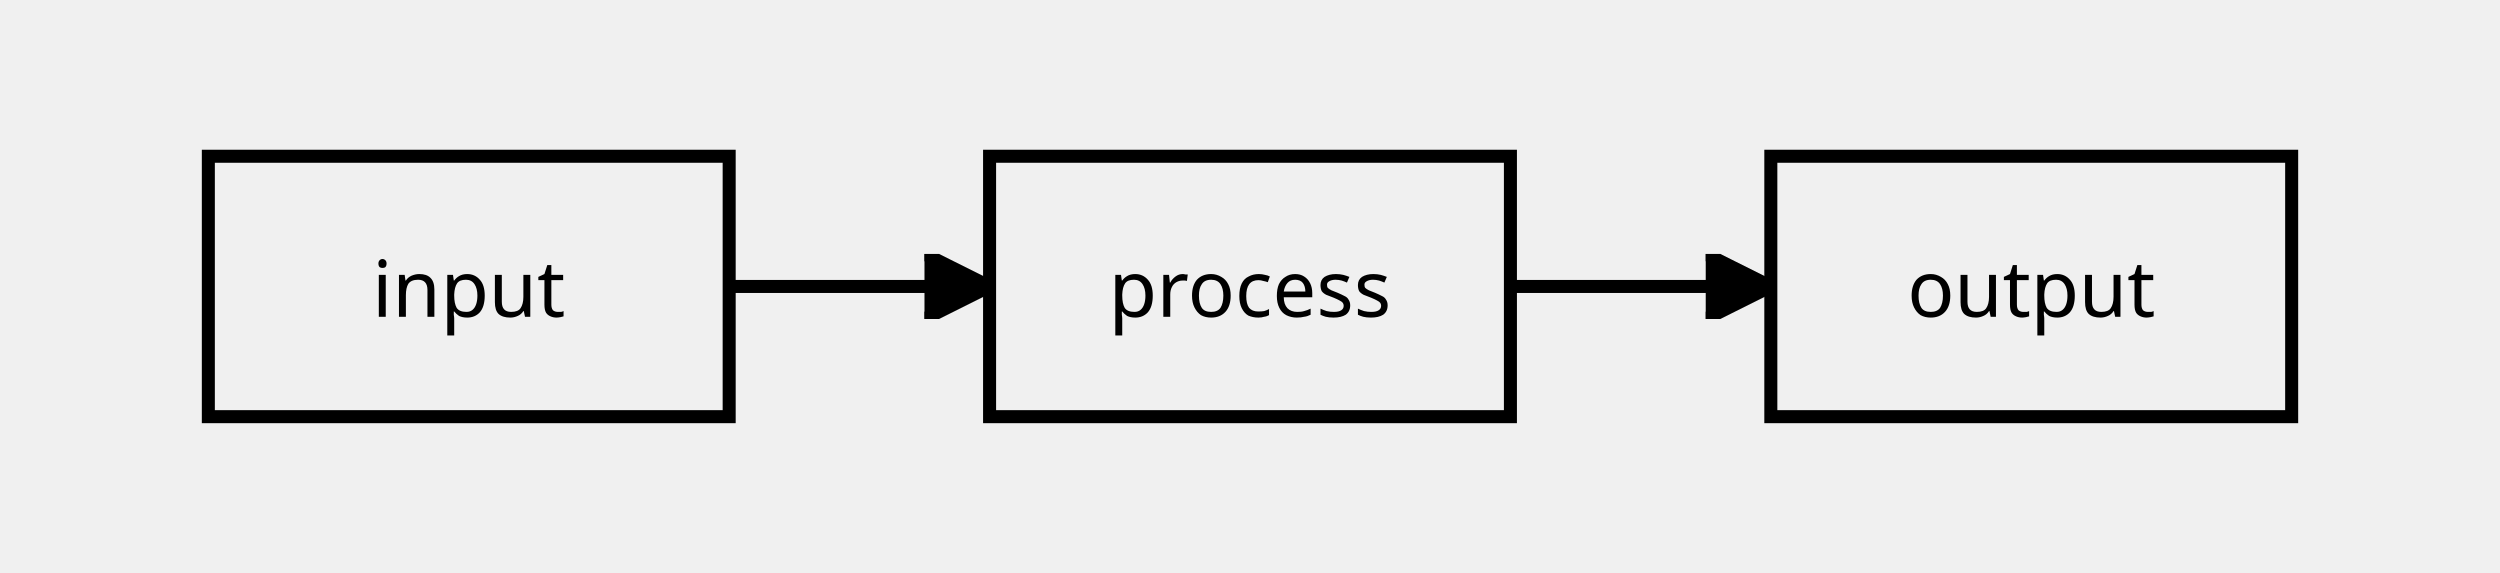
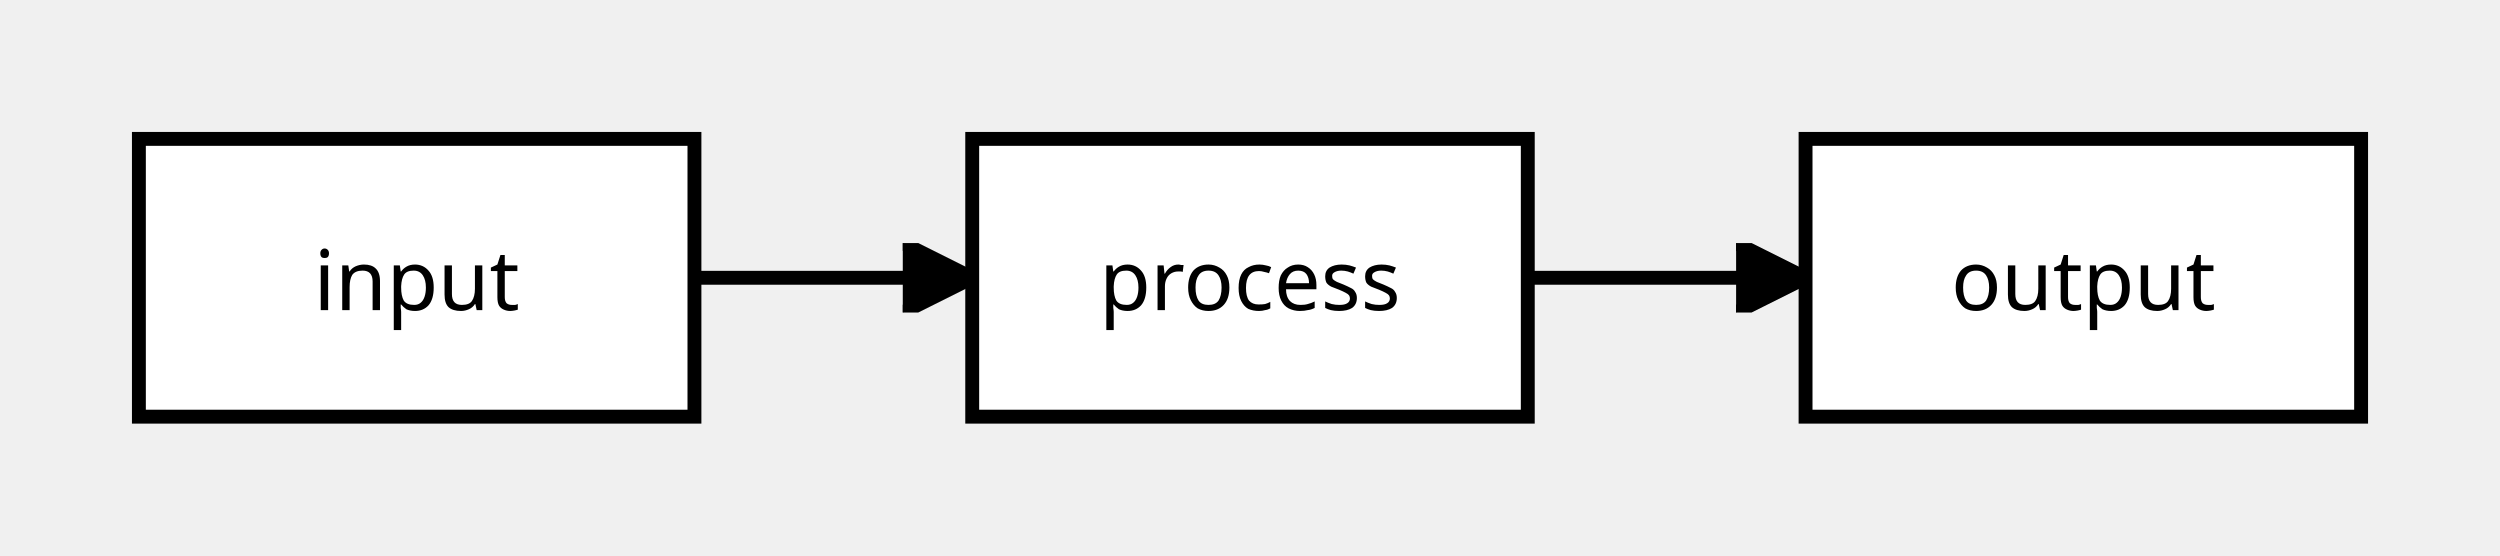
- <svg xmlns="http://www.w3.org/2000/svg" version="1.1" width="96mm" height="22mm" viewBox="-8 -6 96 22">
+ <svg xmlns="http://www.w3.org/2000/svg" version="1.1" width="90mm" height="20mm" viewBox="-5 -5 90 20">
  <defs>
    <marker id="d-arrow" refX="1" refY="0.5" orient="auto-start-reverse" markerWidth="5" markerHeight="5" viewBox="0 0 1 1">
      <path d="M 0 0 1 0.5 0 1" style="stroke-width: 0.2; stroke: context-stroke; fill: context-stroke;" />
    </marker>
  </defs>
  <style>
-     rect, circle, ellipse, line, polyline, polygon, path { stroke-width: 0.5; stroke: black; fill: none; }
+     rect, circle, ellipse, line, polyline, polygon, path { stroke-width: 0.5; stroke: black; }
+     rect, circle, ellipse, polygon { fill: white; }
+     line, polyline, path { fill: none; }
    text { font-family: sans-serif; font-size: 3px; }
    text.d-tbox, text.d-tbox * { text-anchor: middle; dominant-baseline: central; }
    line.d-arrow, polyline.d-arrow, path.d-arrow { marker-end: url(#d-arrow); }
  </style>
  <rect id="in" width="20" height="10" />
  <text x="10" y="5" class="d-tbox">input</text>
  <rect id="proc" x="30" y="0" width="20" height="10" />
  <text x="40" y="5" class="d-tbox">process</text>
  <rect id="out" x="60" y="0" width="20" height="10" />
  <text x="70" y="5" class="d-tbox">output</text>
  <line x1="20" y1="5" x2="30" y2="5" class="d-arrow" />
  <line x1="50" y1="5" x2="60" y2="5" class="d-arrow" />
</svg>
